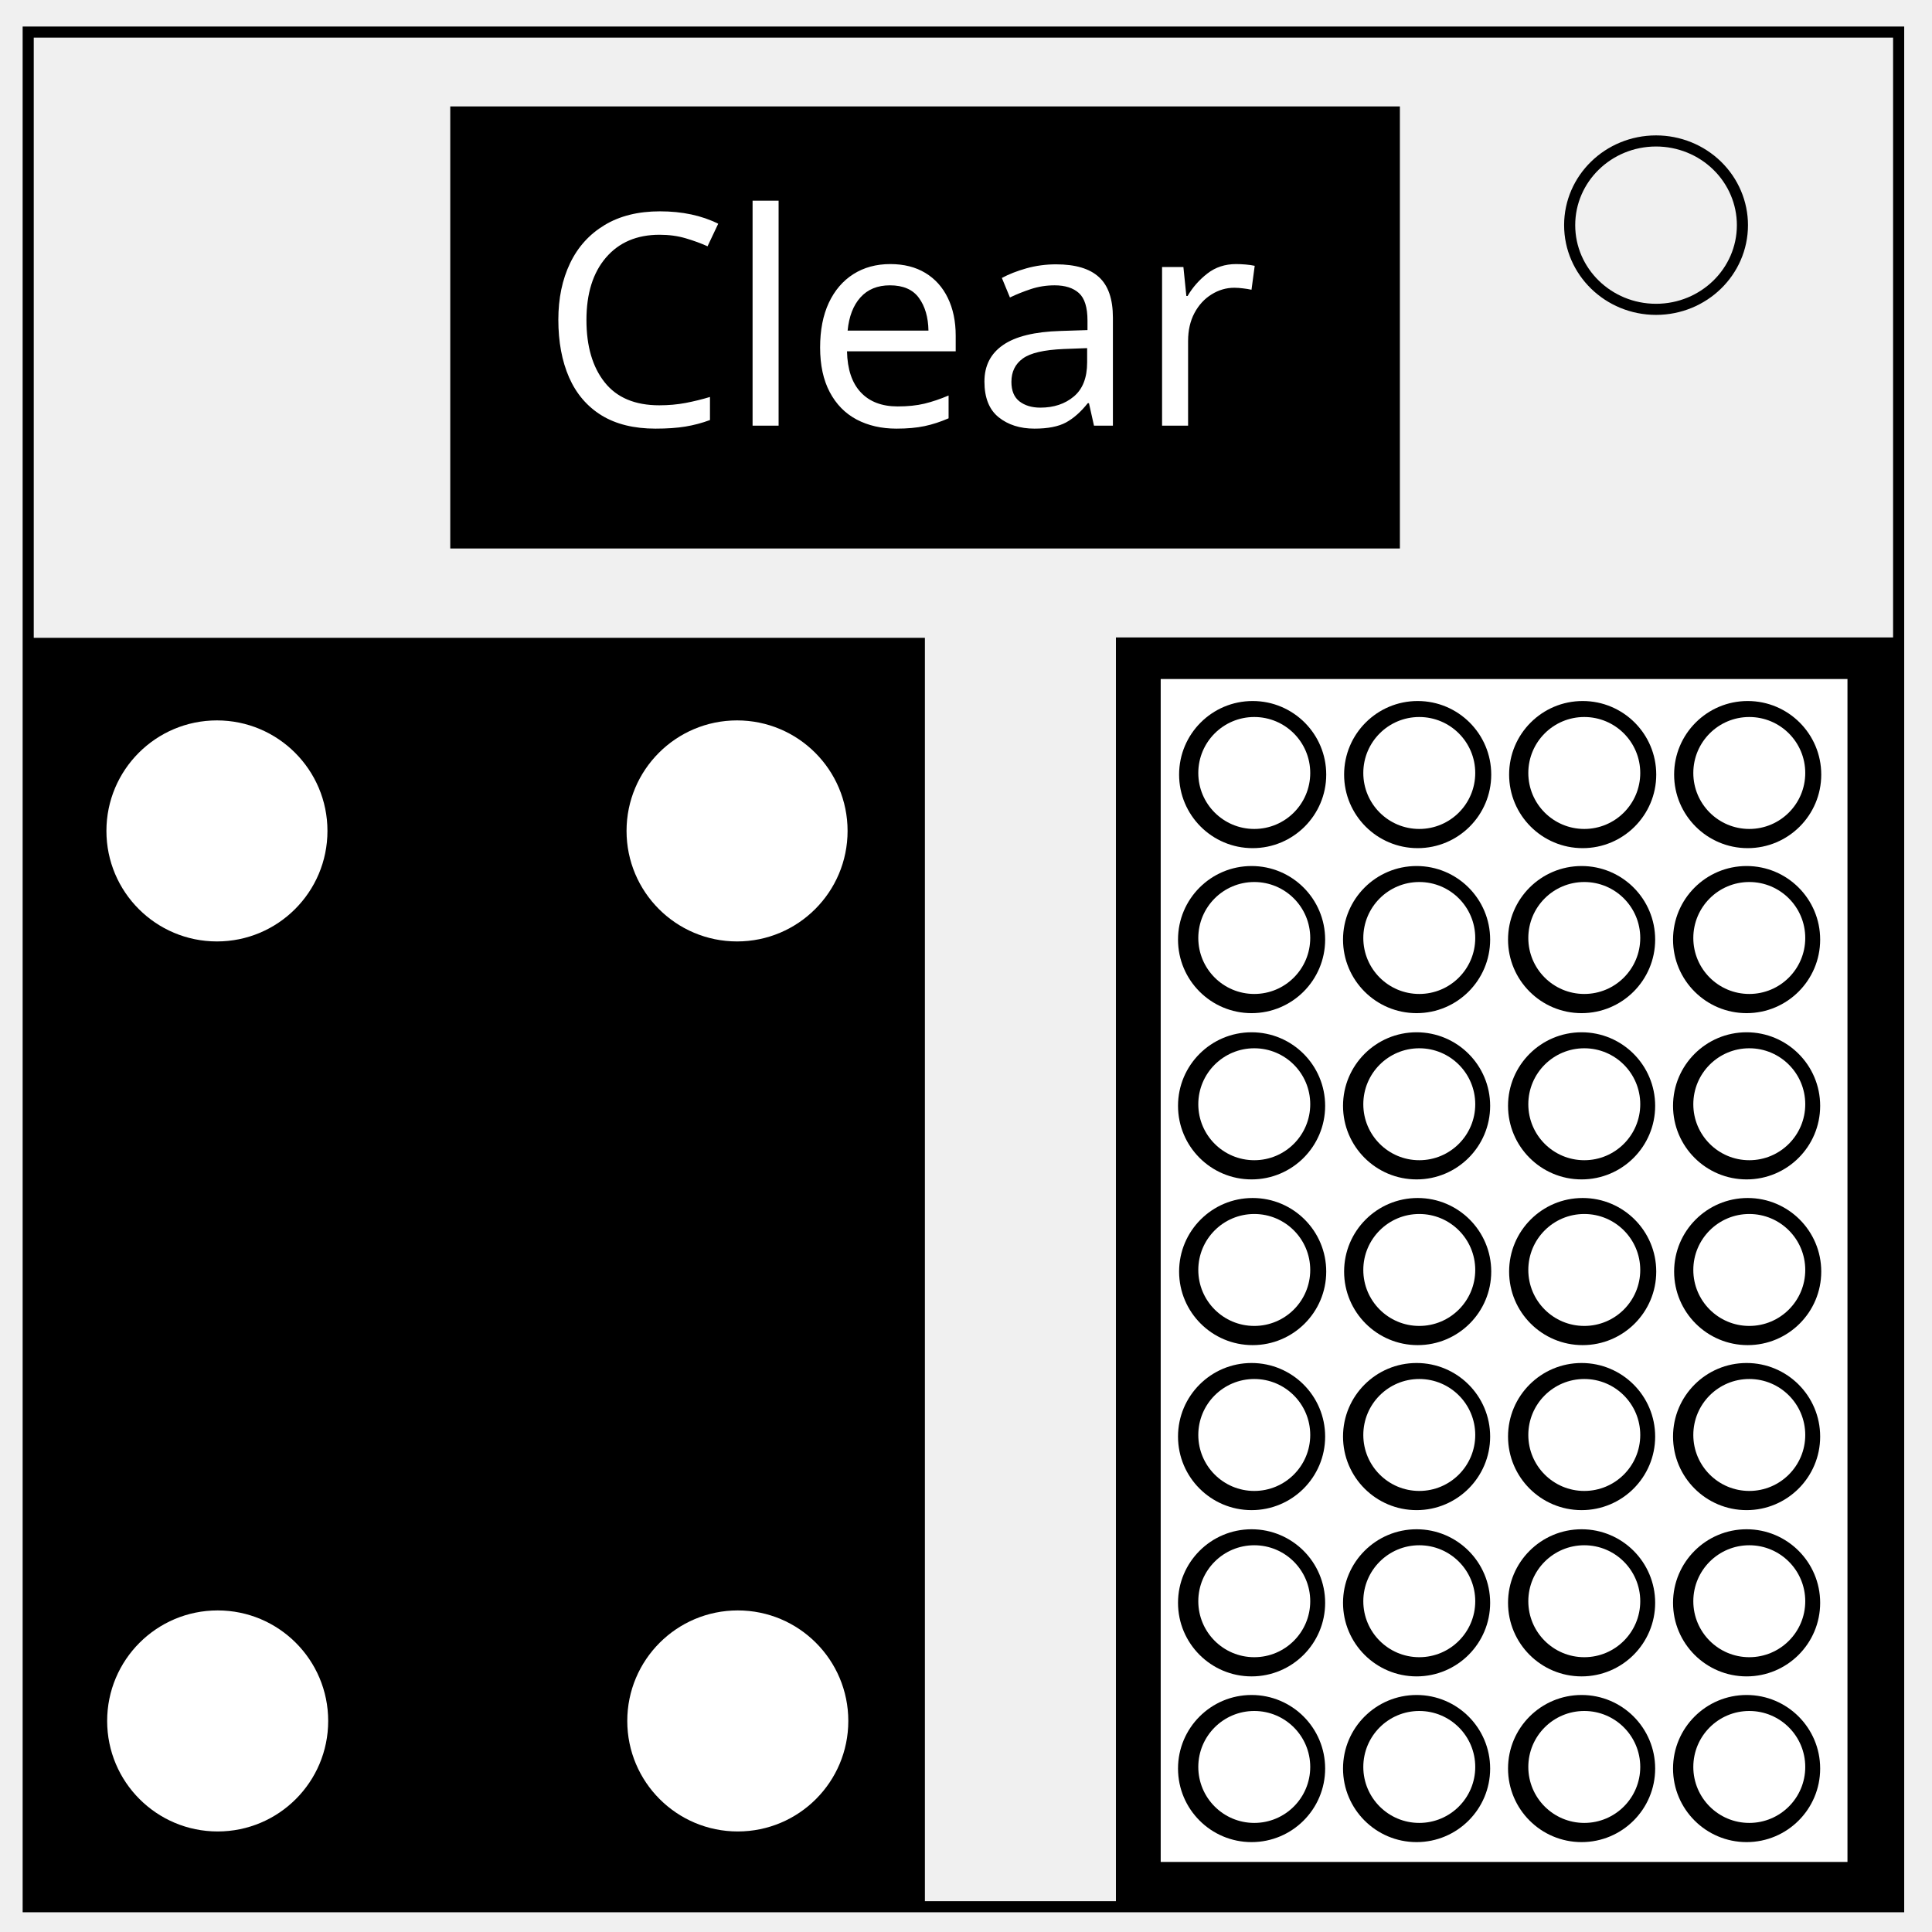
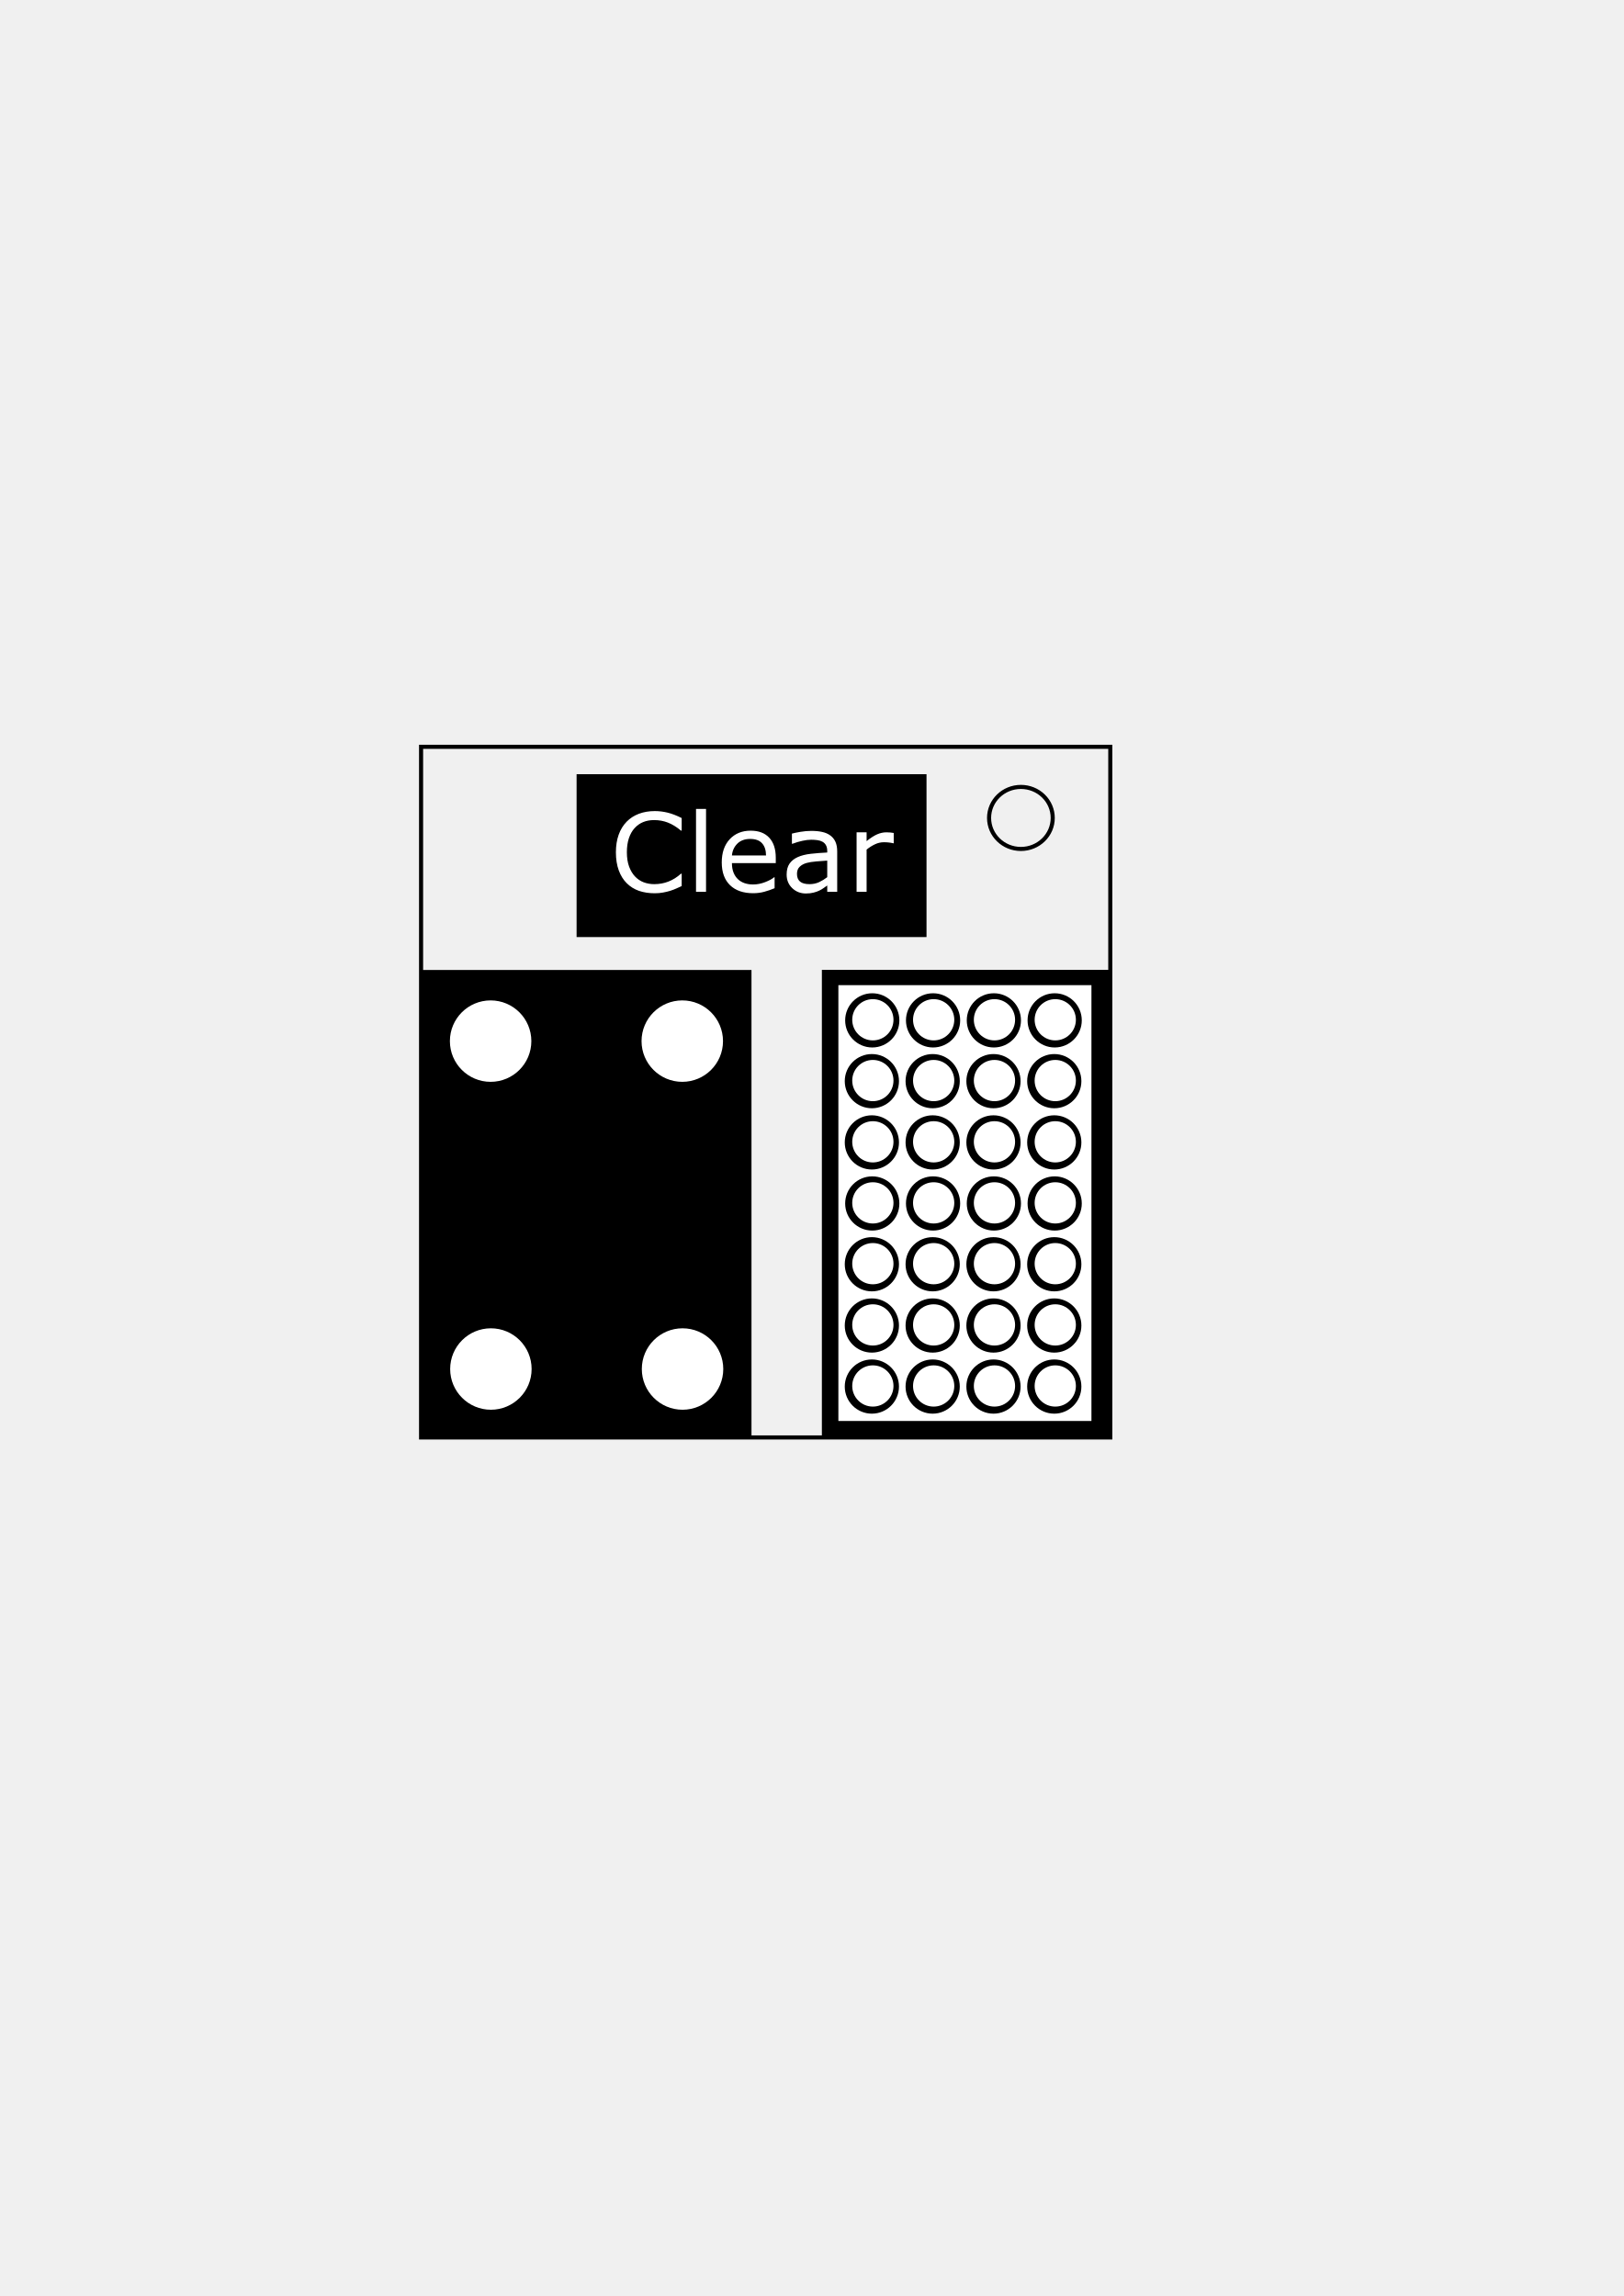
- <svg xmlns="http://www.w3.org/2000/svg" viewBox="0.0 0.0 348.0 348.0" fill="none" version="1.1" id="svg639">
-   <defs id="defs643" />
-   <path d="M5.079 5.776h336.913v337.67H5.08z" stroke-width="2" stroke="#000" id="path635" />
-   <path d="M282.734 40.554c0-8.376 6.966-15.165 15.56-15.165 4.126 0 8.084 1.597 11.001 4.441 2.918 2.844 4.558 6.702 4.558 10.724 0 8.376-6.966 15.165-15.56 15.165-8.593 0-15.559-6.79-15.559-15.165z" stroke-width="2" stroke="#000" id="path637" />
-   <rect style="fill:#000000;fill-opacity:1" id="rect124" width="171.051" height="79.627" x="81.102" y="19.169" />
-   <text xml:space="preserve" style="font-style:normal;font-weight:normal;font-size:24px;line-height:1.25;font-family:sans-serif;letter-spacing:0px;word-spacing:0px;fill:#ffffff;fill-opacity:1;stroke:none" x="97.322" y="76.678" id="text130">
-     <tspan id="tspan128" x="97.322" y="76.678" style="font-size:53.333px">Clear</tspan>
-   </text>
-   <rect style="fill:#000000;fill-opacity:1;stroke-width:1.033" id="rect134" width="161.515" height="228.559" x="5.08" y="114.887" />
-   <g id="layer1" transform="matrix(0.7620929,0,0,0.7620929,190.0588,114.8)">
-     <rect y="0.024" x="14.363" height="300" width="185" id="rect12" style="fill:#000000;fill-opacity:1;stroke-width:0.257" />
-     <rect y="9.851" x="24.946" height="279.589" width="162.321" id="rect16" style="fill:#ffffff;fill-opacity:1;stroke-width:0.16" />
-     <circle r="17.387" cy="32.438" cx="46.683" id="path20" style="fill:#000000;fill-opacity:1;stroke-width:0.265" />
-     <circle r="13.229" cy="32.06" cx="47.061" id="path35" style="fill:#ffffff;fill-opacity:1;stroke-width:0.265" />
-     <circle r="17.387" cy="32.438" cx="85.683" id="path20-1" style="fill:#000000;fill-opacity:1;stroke-width:0.265" />
-     <circle r="13.229" cy="32.06" cx="86.061" id="path35-9" style="fill:#ffffff;fill-opacity:1;stroke-width:0.265" />
-     <circle r="17.387" cy="32.438" cx="124.683" id="path20-9" style="fill:#000000;fill-opacity:1;stroke-width:0.265" />
-     <circle r="13.229" cy="32.06" cx="125.061" id="path35-0" style="fill:#ffffff;fill-opacity:1;stroke-width:0.265" />
-     <circle r="17.387" cy="32.438" cx="163.683" id="path20-0" style="fill:#000000;fill-opacity:1;stroke-width:0.265" />
-     <circle r="13.229" cy="32.06" cx="164.061" id="path35-7" style="fill:#ffffff;fill-opacity:1;stroke-width:0.265" />
-     <circle r="17.387" cy="71.438" cx="46.427" id="path20-6" style="fill:#000000;fill-opacity:1;stroke-width:0.265" />
-     <circle r="13.229" cy="71.06" cx="47.061" id="path35-8" style="fill:#ffffff;fill-opacity:1;stroke-width:0.265" />
-     <circle r="17.387" cy="71.438" cx="85.427" id="path20-1-7" style="fill:#000000;fill-opacity:1;stroke-width:0.265" />
-     <circle r="13.229" cy="71.06" cx="86.062" id="path35-9-9" style="fill:#ffffff;fill-opacity:1;stroke-width:0.265" />
-     <circle r="17.387" cy="71.438" cx="124.428" id="path20-9-8" style="fill:#000000;fill-opacity:1;stroke-width:0.265" />
-     <circle r="13.229" cy="71.06" cx="125.062" id="path35-0-5" style="fill:#ffffff;fill-opacity:1;stroke-width:0.265" />
-     <circle r="17.387" cy="71.438" cx="163.427" id="path20-0-9" style="fill:#000000;fill-opacity:1;stroke-width:0.265" />
-     <circle r="13.229" cy="71.06" cx="164.061" id="path35-7-6" style="fill:#ffffff;fill-opacity:1;stroke-width:0.265" />
-     <circle r="17.387" cy="110.734" cx="46.427" id="path20-6-5" style="fill:#000000;fill-opacity:1;stroke-width:0.265" />
-     <circle r="13.229" cy="110.356" cx="47.061" id="path35-8-9" style="fill:#ffffff;fill-opacity:1;stroke-width:0.265" />
-     <circle r="17.387" cy="110.734" cx="85.427" id="path20-1-7-1" style="fill:#000000;fill-opacity:1;stroke-width:0.265" />
-     <circle r="13.229" cy="110.356" cx="86.062" id="path35-9-9-5" style="fill:#ffffff;fill-opacity:1;stroke-width:0.265" />
-     <circle r="17.387" cy="110.734" cx="124.428" id="path20-9-8-8" style="fill:#000000;fill-opacity:1;stroke-width:0.265" />
-     <circle r="13.229" cy="110.356" cx="125.062" id="path35-0-5-8" style="fill:#ffffff;fill-opacity:1;stroke-width:0.265" />
-     <circle r="17.387" cy="110.734" cx="163.427" id="path20-0-9-2" style="fill:#000000;fill-opacity:1;stroke-width:0.265" />
-     <circle r="13.229" cy="110.356" cx="164.061" id="path35-7-6-9" style="fill:#ffffff;fill-opacity:1;stroke-width:0.265" />
-     <circle r="17.387" cy="149.902" cx="46.683" id="path20-68" style="fill:#000000;fill-opacity:1;stroke-width:0.265" />
-     <circle r="13.229" cy="149.524" cx="47.061" id="path35-5" style="fill:#ffffff;fill-opacity:1;stroke-width:0.265" />
-     <circle r="17.387" cy="149.902" cx="85.683" id="path20-1-3" style="fill:#000000;fill-opacity:1;stroke-width:0.265" />
-     <circle r="13.229" cy="149.524" cx="86.061" id="path35-9-1" style="fill:#ffffff;fill-opacity:1;stroke-width:0.265" />
-     <circle r="17.387" cy="149.902" cx="124.683" id="path20-9-1" style="fill:#000000;fill-opacity:1;stroke-width:0.265" />
-     <circle r="13.229" cy="149.524" cx="125.061" id="path35-0-0" style="fill:#ffffff;fill-opacity:1;stroke-width:0.265" />
-     <circle r="17.387" cy="149.902" cx="163.683" id="path20-0-97" style="fill:#000000;fill-opacity:1;stroke-width:0.265" />
-     <circle r="13.229" cy="149.524" cx="164.061" id="path35-7-3" style="fill:#ffffff;fill-opacity:1;stroke-width:0.265" />
-     <circle r="17.387" cy="188.902" cx="46.427" id="path20-6-2" style="fill:#000000;fill-opacity:1;stroke-width:0.265" />
-     <circle r="13.229" cy="188.524" cx="47.061" id="path35-8-3" style="fill:#ffffff;fill-opacity:1;stroke-width:0.265" />
-     <circle r="17.387" cy="188.902" cx="85.427" id="path20-1-7-3" style="fill:#000000;fill-opacity:1;stroke-width:0.265" />
-     <circle r="13.229" cy="188.524" cx="86.062" id="path35-9-9-8" style="fill:#ffffff;fill-opacity:1;stroke-width:0.265" />
-     <circle r="17.387" cy="188.902" cx="124.428" id="path20-9-8-2" style="fill:#000000;fill-opacity:1;stroke-width:0.265" />
-     <circle r="13.229" cy="188.524" cx="125.062" id="path35-0-5-4" style="fill:#ffffff;fill-opacity:1;stroke-width:0.265" />
-     <circle r="17.387" cy="188.902" cx="163.427" id="path20-0-9-3" style="fill:#000000;fill-opacity:1;stroke-width:0.265" />
-     <circle r="13.229" cy="188.524" cx="164.061" id="path35-7-6-1" style="fill:#ffffff;fill-opacity:1;stroke-width:0.265" />
-     <circle r="17.387" cy="228.198" cx="46.427" id="path20-6-5-2" style="fill:#000000;fill-opacity:1;stroke-width:0.265" />
-     <circle r="13.229" cy="227.82" cx="47.061" id="path35-8-9-6" style="fill:#ffffff;fill-opacity:1;stroke-width:0.265" />
-     <circle r="17.387" cy="228.198" cx="85.427" id="path20-1-7-1-1" style="fill:#000000;fill-opacity:1;stroke-width:0.265" />
-     <circle r="13.229" cy="227.82" cx="86.062" id="path35-9-9-5-0" style="fill:#ffffff;fill-opacity:1;stroke-width:0.265" />
-     <circle r="17.387" cy="228.198" cx="124.428" id="path20-9-8-8-8" style="fill:#000000;fill-opacity:1;stroke-width:0.265" />
-     <circle r="13.229" cy="227.82" cx="125.062" id="path35-0-5-8-4" style="fill:#ffffff;fill-opacity:1;stroke-width:0.265" />
-     <circle r="17.387" cy="228.198" cx="163.427" id="path20-0-9-2-7" style="fill:#000000;fill-opacity:1;stroke-width:0.265" />
-     <circle r="13.229" cy="227.82" cx="164.061" id="path35-7-6-9-0" style="fill:#ffffff;fill-opacity:1;stroke-width:0.265" />
-     <circle r="17.387" cy="267.367" cx="46.427" id="path20-6-5-2-6" style="fill:#000000;fill-opacity:1;stroke-width:0.265" />
-     <circle r="13.229" cy="266.989" cx="47.061" id="path35-8-9-6-0" style="fill:#ffffff;fill-opacity:1;stroke-width:0.265" />
-     <circle r="17.387" cy="267.367" cx="85.427" id="path20-1-7-1-1-4" style="fill:#000000;fill-opacity:1;stroke-width:0.265" />
-     <circle r="13.229" cy="266.989" cx="86.062" id="path35-9-9-5-0-5" style="fill:#ffffff;fill-opacity:1;stroke-width:0.265" />
-     <circle r="17.387" cy="267.367" cx="124.428" id="path20-9-8-8-8-9" style="fill:#000000;fill-opacity:1;stroke-width:0.265" />
-     <circle r="13.229" cy="266.989" cx="125.062" id="path35-0-5-8-4-7" style="fill:#ffffff;fill-opacity:1;stroke-width:0.265" />
-     <circle r="17.387" cy="267.367" cx="163.427" id="path20-0-9-2-7-7" style="fill:#000000;fill-opacity:1;stroke-width:0.265" />
-     <circle r="13.229" cy="266.989" cx="164.061" id="path35-7-6-9-0-3" style="fill:#ffffff;fill-opacity:1;stroke-width:0.265" />
+ <svg xmlns="http://www.w3.org/2000/svg" width="210mm" height="297mm" viewBox="0 0 210 297">
+   <g style="fill:none" transform="matrix(.26458 0 0 .26458 53.115 95.075)">
+     <path d="M5.079 5.776h336.913v337.67H5.08Z" style="stroke:#000;stroke-width:2" />
+     <path d="M282.734 40.554c0-8.376 6.966-15.165 15.56-15.165 4.126 0 8.084 1.597 11.001 4.441 2.918 2.844 4.558 6.702 4.558 10.724 0 8.376-6.966 15.165-15.56 15.165-8.593 0-15.559-6.79-15.559-15.165z" style="stroke:#000;stroke-width:2" />
+     <path d="M81.102 19.169h171.051v79.627H81.102Z" style="fill:#000;fill-opacity:1" />
+     <g aria-label="Clear" style="font-style:normal;font-weight:400;font-size:24px;line-height:1.25;font-family:sans-serif;letter-spacing:0;word-spacing:0;fill:#fff;fill-opacity:1;stroke:none">
+       <path d="M132.478 73.866q-1.432.625-2.604 1.171-1.146.547-3.02 1.146-1.59.495-3.464.834-1.85.364-4.089.364-4.219 0-7.682-1.172-3.438-1.198-5.99-3.724-2.5-2.474-3.906-6.276-1.406-3.828-1.406-8.88 0-4.792 1.354-8.568t3.906-6.38q2.474-2.526 5.964-3.854 3.515-1.328 7.786-1.328 3.125 0 6.224.755 3.125.755 6.927 2.656v6.12h-.39q-3.203-2.682-6.355-3.906-3.15-1.224-6.744-1.224-2.943 0-5.313.963-2.344.938-4.193 2.943-1.796 1.953-2.812 4.948-.99 2.969-.99 6.875 0 4.089 1.094 7.031 1.12 2.943 2.865 4.792 1.823 1.927 4.245 2.865 2.447.911 5.156.911 3.724 0 6.979-1.276t6.094-3.828h.364zM144.38 76.678h-4.897v-40.52h4.896zM178.468 62.642h-21.432q0 2.682.807 4.687.807 1.98 2.213 3.255 1.355 1.25 3.203 1.875 1.875.625 4.115.625 2.969 0 5.964-1.172 3.02-1.198 4.296-2.343h.26v5.338q-2.473 1.042-5.051 1.745-2.578.703-5.417.703-7.24 0-11.302-3.906-4.062-3.932-4.062-11.146 0-7.135 3.88-11.328 3.906-4.193 10.26-4.193 5.886 0 9.063 3.438 3.203 3.437 3.203 9.765zm-4.766-3.75q-.026-3.855-1.953-5.964-1.901-2.11-5.807-2.11-3.933 0-6.276 2.318-2.318 2.318-2.63 5.756zM208.494 76.678h-4.87v-3.099q-.651.443-1.77 1.25-1.095.781-2.136 1.25-1.224.599-2.813.99-1.588.416-3.724.416-3.932 0-6.666-2.604-2.735-2.604-2.735-6.64 0-3.308 1.407-5.339 1.432-2.057 4.062-3.23 2.656-1.171 6.38-1.588 3.724-.416 7.995-.625v-.755q0-1.667-.599-2.76-.573-1.094-1.667-1.72-1.041-.598-2.5-.806-1.458-.209-3.046-.209-1.928 0-4.297.521-2.37.495-4.896 1.458h-.26v-4.974q1.432-.39 4.14-.859 2.708-.469 5.339-.469 3.073 0 5.338.521 2.292.495 3.958 1.719 1.641 1.198 2.5 3.099.86 1.9.86 4.713zm-4.87-7.161v-8.1q-2.24.13-5.286.391-3.021.26-4.792.755-2.11.6-3.412 1.875-1.302 1.25-1.302 3.464 0 2.5 1.51 3.776 1.511 1.25 4.61 1.25 2.578 0 4.714-.99 2.135-1.015 3.958-2.421zM236.124 52.928h-.26q-1.094-.26-2.136-.365-1.015-.13-2.422-.13-2.265 0-4.375 1.016-2.109.99-4.062 2.578v20.651h-4.896V47.589h4.896v4.297q2.917-2.343 5.13-3.307 2.24-.99 4.557-.99 1.276 0 1.85.079.572.052 1.718.234z" style="font-size:53.333px" />
+     </g>
+     <path d="M5.08 114.887h161.515v228.559H5.08Z" style="fill:#000;fill-opacity:1;stroke-width:1.033" />
+     <g transform="translate(190.059 114.8) scale(.7621)">
+       <path d="M14.363.024h185v300h-185z" style="fill:#000;fill-opacity:1;stroke-width:.257" />
+       <path d="M24.946 9.851h162.321V289.44H24.946Z" style="fill:#fff;fill-opacity:1;stroke-width:.16" />
+       <circle style="fill:#000;fill-opacity:1;stroke-width:.265" cx="46.683" cy="32.438" r="17.387" />
+       <circle style="fill:#fff;fill-opacity:1;stroke-width:.265" cx="47.061" cy="32.06" r="13.229" />
+       <circle style="fill:#000;fill-opacity:1;stroke-width:.265" cx="85.683" cy="32.438" r="17.387" />
+       <circle style="fill:#fff;fill-opacity:1;stroke-width:.265" cx="86.061" cy="32.06" r="13.229" />
+       <circle style="fill:#000;fill-opacity:1;stroke-width:.265" cx="124.683" cy="32.438" r="17.387" />
+       <circle style="fill:#fff;fill-opacity:1;stroke-width:.265" cx="125.061" cy="32.06" r="13.229" />
+       <circle style="fill:#000;fill-opacity:1;stroke-width:.265" cx="163.683" cy="32.438" r="17.387" />
+       <circle style="fill:#fff;fill-opacity:1;stroke-width:.265" cx="164.061" cy="32.06" r="13.229" />
+       <circle style="fill:#000;fill-opacity:1;stroke-width:.265" cx="46.427" cy="71.438" r="17.387" />
+       <circle style="fill:#fff;fill-opacity:1;stroke-width:.265" cx="47.061" cy="71.06" r="13.229" />
+       <circle style="fill:#000;fill-opacity:1;stroke-width:.265" cx="85.427" cy="71.438" r="17.387" />
+       <circle style="fill:#fff;fill-opacity:1;stroke-width:.265" cx="86.062" cy="71.06" r="13.229" />
+       <circle style="fill:#000;fill-opacity:1;stroke-width:.265" cx="124.428" cy="71.438" r="17.387" />
+       <circle style="fill:#fff;fill-opacity:1;stroke-width:.265" cx="125.062" cy="71.06" r="13.229" />
+       <circle style="fill:#000;fill-opacity:1;stroke-width:.265" cx="163.427" cy="71.438" r="17.387" />
+       <circle style="fill:#fff;fill-opacity:1;stroke-width:.265" cx="164.061" cy="71.06" r="13.229" />
+       <circle style="fill:#000;fill-opacity:1;stroke-width:.265" cx="46.427" cy="110.734" r="17.387" />
+       <circle style="fill:#fff;fill-opacity:1;stroke-width:.265" cx="47.061" cy="110.356" r="13.229" />
+       <circle style="fill:#000;fill-opacity:1;stroke-width:.265" cx="85.427" cy="110.734" r="17.387" />
+       <circle style="fill:#fff;fill-opacity:1;stroke-width:.265" cx="86.062" cy="110.356" r="13.229" />
+       <circle style="fill:#000;fill-opacity:1;stroke-width:.265" cx="124.428" cy="110.734" r="17.387" />
+       <circle style="fill:#fff;fill-opacity:1;stroke-width:.265" cx="125.062" cy="110.356" r="13.229" />
+       <circle style="fill:#000;fill-opacity:1;stroke-width:.265" cx="163.427" cy="110.734" r="17.387" />
+       <circle style="fill:#fff;fill-opacity:1;stroke-width:.265" cx="164.061" cy="110.356" r="13.229" />
+       <circle style="fill:#000;fill-opacity:1;stroke-width:.265" cx="46.683" cy="149.902" r="17.387" />
+       <circle style="fill:#fff;fill-opacity:1;stroke-width:.265" cx="47.061" cy="149.524" r="13.229" />
+       <circle style="fill:#000;fill-opacity:1;stroke-width:.265" cx="85.683" cy="149.902" r="17.387" />
+       <circle style="fill:#fff;fill-opacity:1;stroke-width:.265" cx="86.061" cy="149.524" r="13.229" />
+       <circle style="fill:#000;fill-opacity:1;stroke-width:.265" cx="124.683" cy="149.902" r="17.387" />
+       <circle style="fill:#fff;fill-opacity:1;stroke-width:.265" cx="125.061" cy="149.524" r="13.229" />
+       <circle style="fill:#000;fill-opacity:1;stroke-width:.265" cx="163.683" cy="149.902" r="17.387" />
+       <circle style="fill:#fff;fill-opacity:1;stroke-width:.265" cx="164.061" cy="149.524" r="13.229" />
+       <circle style="fill:#000;fill-opacity:1;stroke-width:.265" cx="46.427" cy="188.902" r="17.387" />
+       <circle style="fill:#fff;fill-opacity:1;stroke-width:.265" cx="47.061" cy="188.524" r="13.229" />
+       <circle style="fill:#000;fill-opacity:1;stroke-width:.265" cx="85.427" cy="188.902" r="17.387" />
+       <circle style="fill:#fff;fill-opacity:1;stroke-width:.265" cx="86.062" cy="188.524" r="13.229" />
+       <circle style="fill:#000;fill-opacity:1;stroke-width:.265" cx="124.428" cy="188.902" r="17.387" />
+       <circle style="fill:#fff;fill-opacity:1;stroke-width:.265" cx="125.062" cy="188.524" r="13.229" />
+       <circle style="fill:#000;fill-opacity:1;stroke-width:.265" cx="163.427" cy="188.902" r="17.387" />
+       <circle style="fill:#fff;fill-opacity:1;stroke-width:.265" cx="164.061" cy="188.524" r="13.229" />
+       <circle style="fill:#000;fill-opacity:1;stroke-width:.265" cx="46.427" cy="228.198" r="17.387" />
+       <circle style="fill:#fff;fill-opacity:1;stroke-width:.265" cx="47.061" cy="227.82" r="13.229" />
+       <circle style="fill:#000;fill-opacity:1;stroke-width:.265" cx="85.427" cy="228.198" r="17.387" />
+       <circle style="fill:#fff;fill-opacity:1;stroke-width:.265" cx="86.062" cy="227.82" r="13.229" />
+       <circle style="fill:#000;fill-opacity:1;stroke-width:.265" cx="124.428" cy="228.198" r="17.387" />
+       <circle style="fill:#fff;fill-opacity:1;stroke-width:.265" cx="125.062" cy="227.82" r="13.229" />
+       <circle style="fill:#000;fill-opacity:1;stroke-width:.265" cx="163.427" cy="228.198" r="17.387" />
+       <circle style="fill:#fff;fill-opacity:1;stroke-width:.265" cx="164.061" cy="227.82" r="13.229" />
+       <circle style="fill:#000;fill-opacity:1;stroke-width:.265" cx="46.427" cy="267.367" r="17.387" />
+       <circle style="fill:#fff;fill-opacity:1;stroke-width:.265" cx="47.061" cy="266.989" r="13.229" />
+       <circle style="fill:#000;fill-opacity:1;stroke-width:.265" cx="85.427" cy="267.367" r="17.387" />
+       <circle style="fill:#fff;fill-opacity:1;stroke-width:.265" cx="86.062" cy="266.989" r="13.229" />
+       <circle style="fill:#000;fill-opacity:1;stroke-width:.265" cx="124.428" cy="267.367" r="17.387" />
+       <circle style="fill:#fff;fill-opacity:1;stroke-width:.265" cx="125.062" cy="266.989" r="13.229" />
+       <circle style="fill:#000;fill-opacity:1;stroke-width:.265" cx="163.427" cy="267.367" r="17.387" />
+       <circle style="fill:#fff;fill-opacity:1;stroke-width:.265" cx="164.061" cy="266.989" r="13.229" />
+     </g>
+     <circle r="19.907" cy="149.669" cx="39.076" style="fill:#fff;fill-opacity:1" />
+     <circle r="19.907" cy="149.669" cx="132.763" style="fill:#fff;fill-opacity:1" />
+     <circle r="19.907" cy="309.983" cx="39.208" style="fill:#fff;fill-opacity:1" />
+     <circle r="19.907" cy="309.983" cx="132.894" style="fill:#fff;fill-opacity:1" />
  </g>
-   <circle style="fill:#ffffff;fill-opacity:1" id="path260" cx="39.076" cy="149.669" r="19.907" />
-   <circle style="fill:#ffffff;fill-opacity:1" id="path260-7" cx="132.763" cy="149.669" r="19.907" />
-   <circle style="fill:#ffffff;fill-opacity:1" id="path260-6" cx="39.208" cy="309.983" r="19.907" />
-   <circle style="fill:#ffffff;fill-opacity:1" id="path260-7-9" cx="132.894" cy="309.983" r="19.907" />
</svg>
